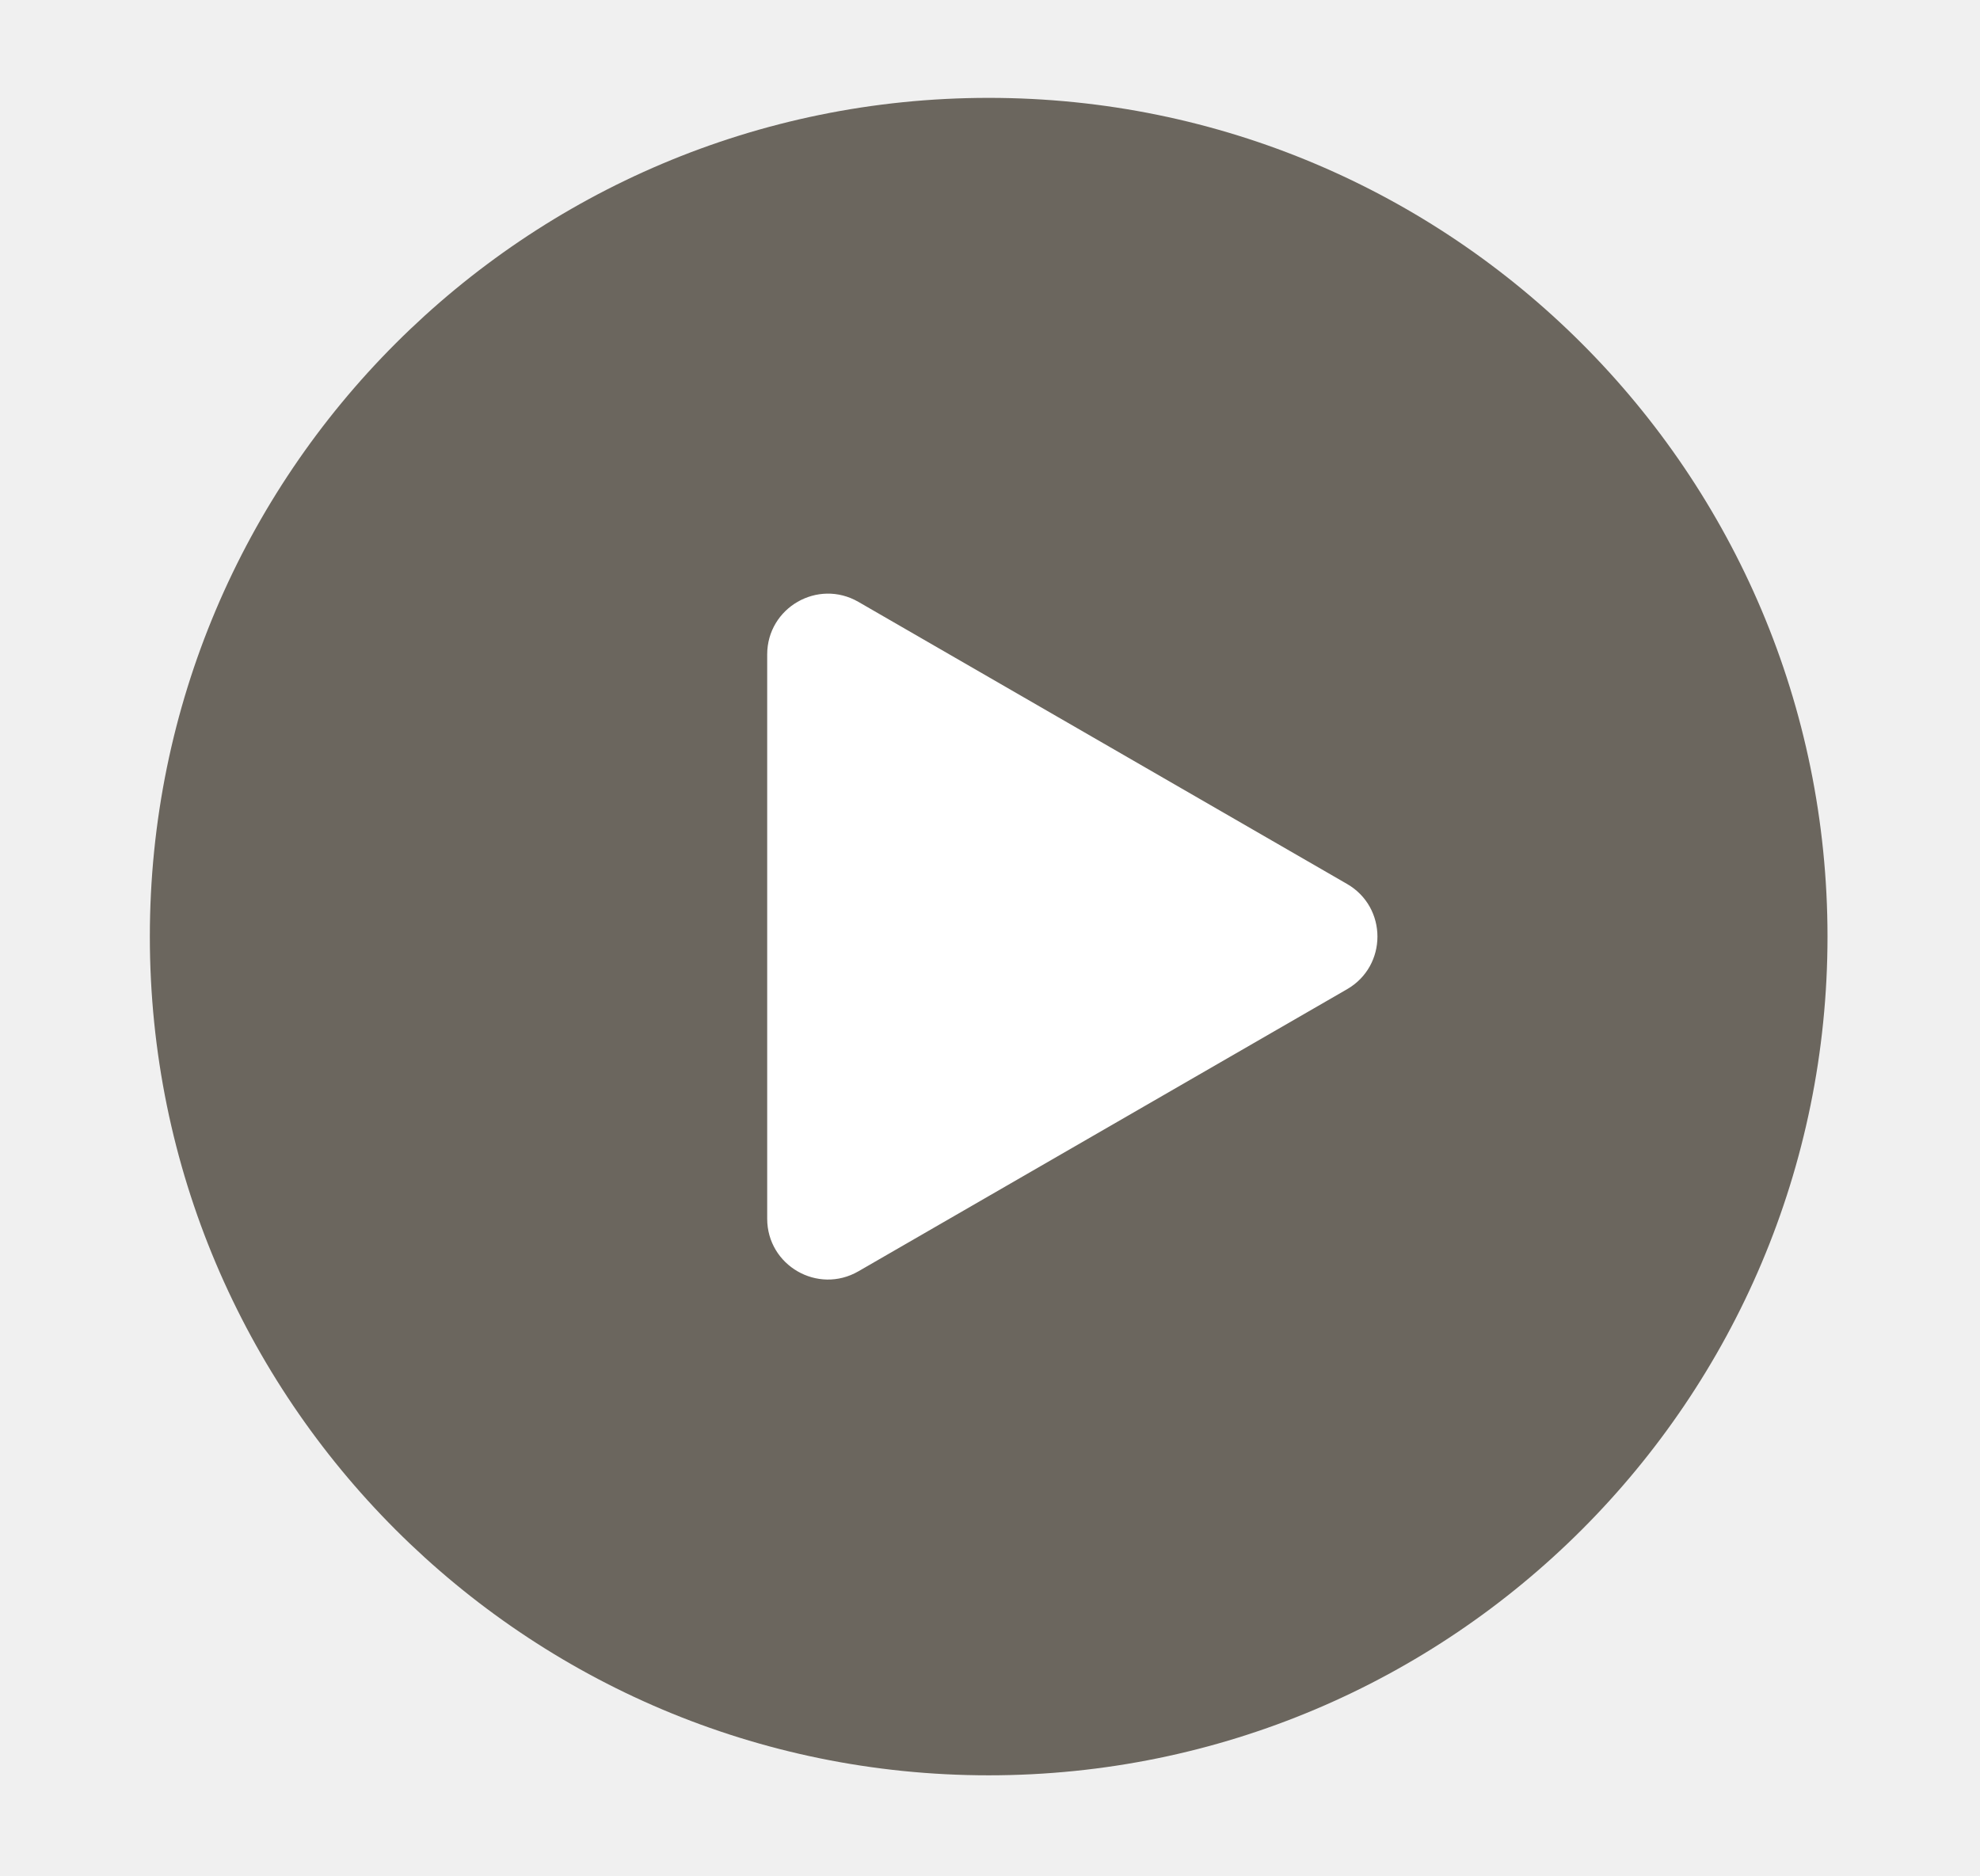
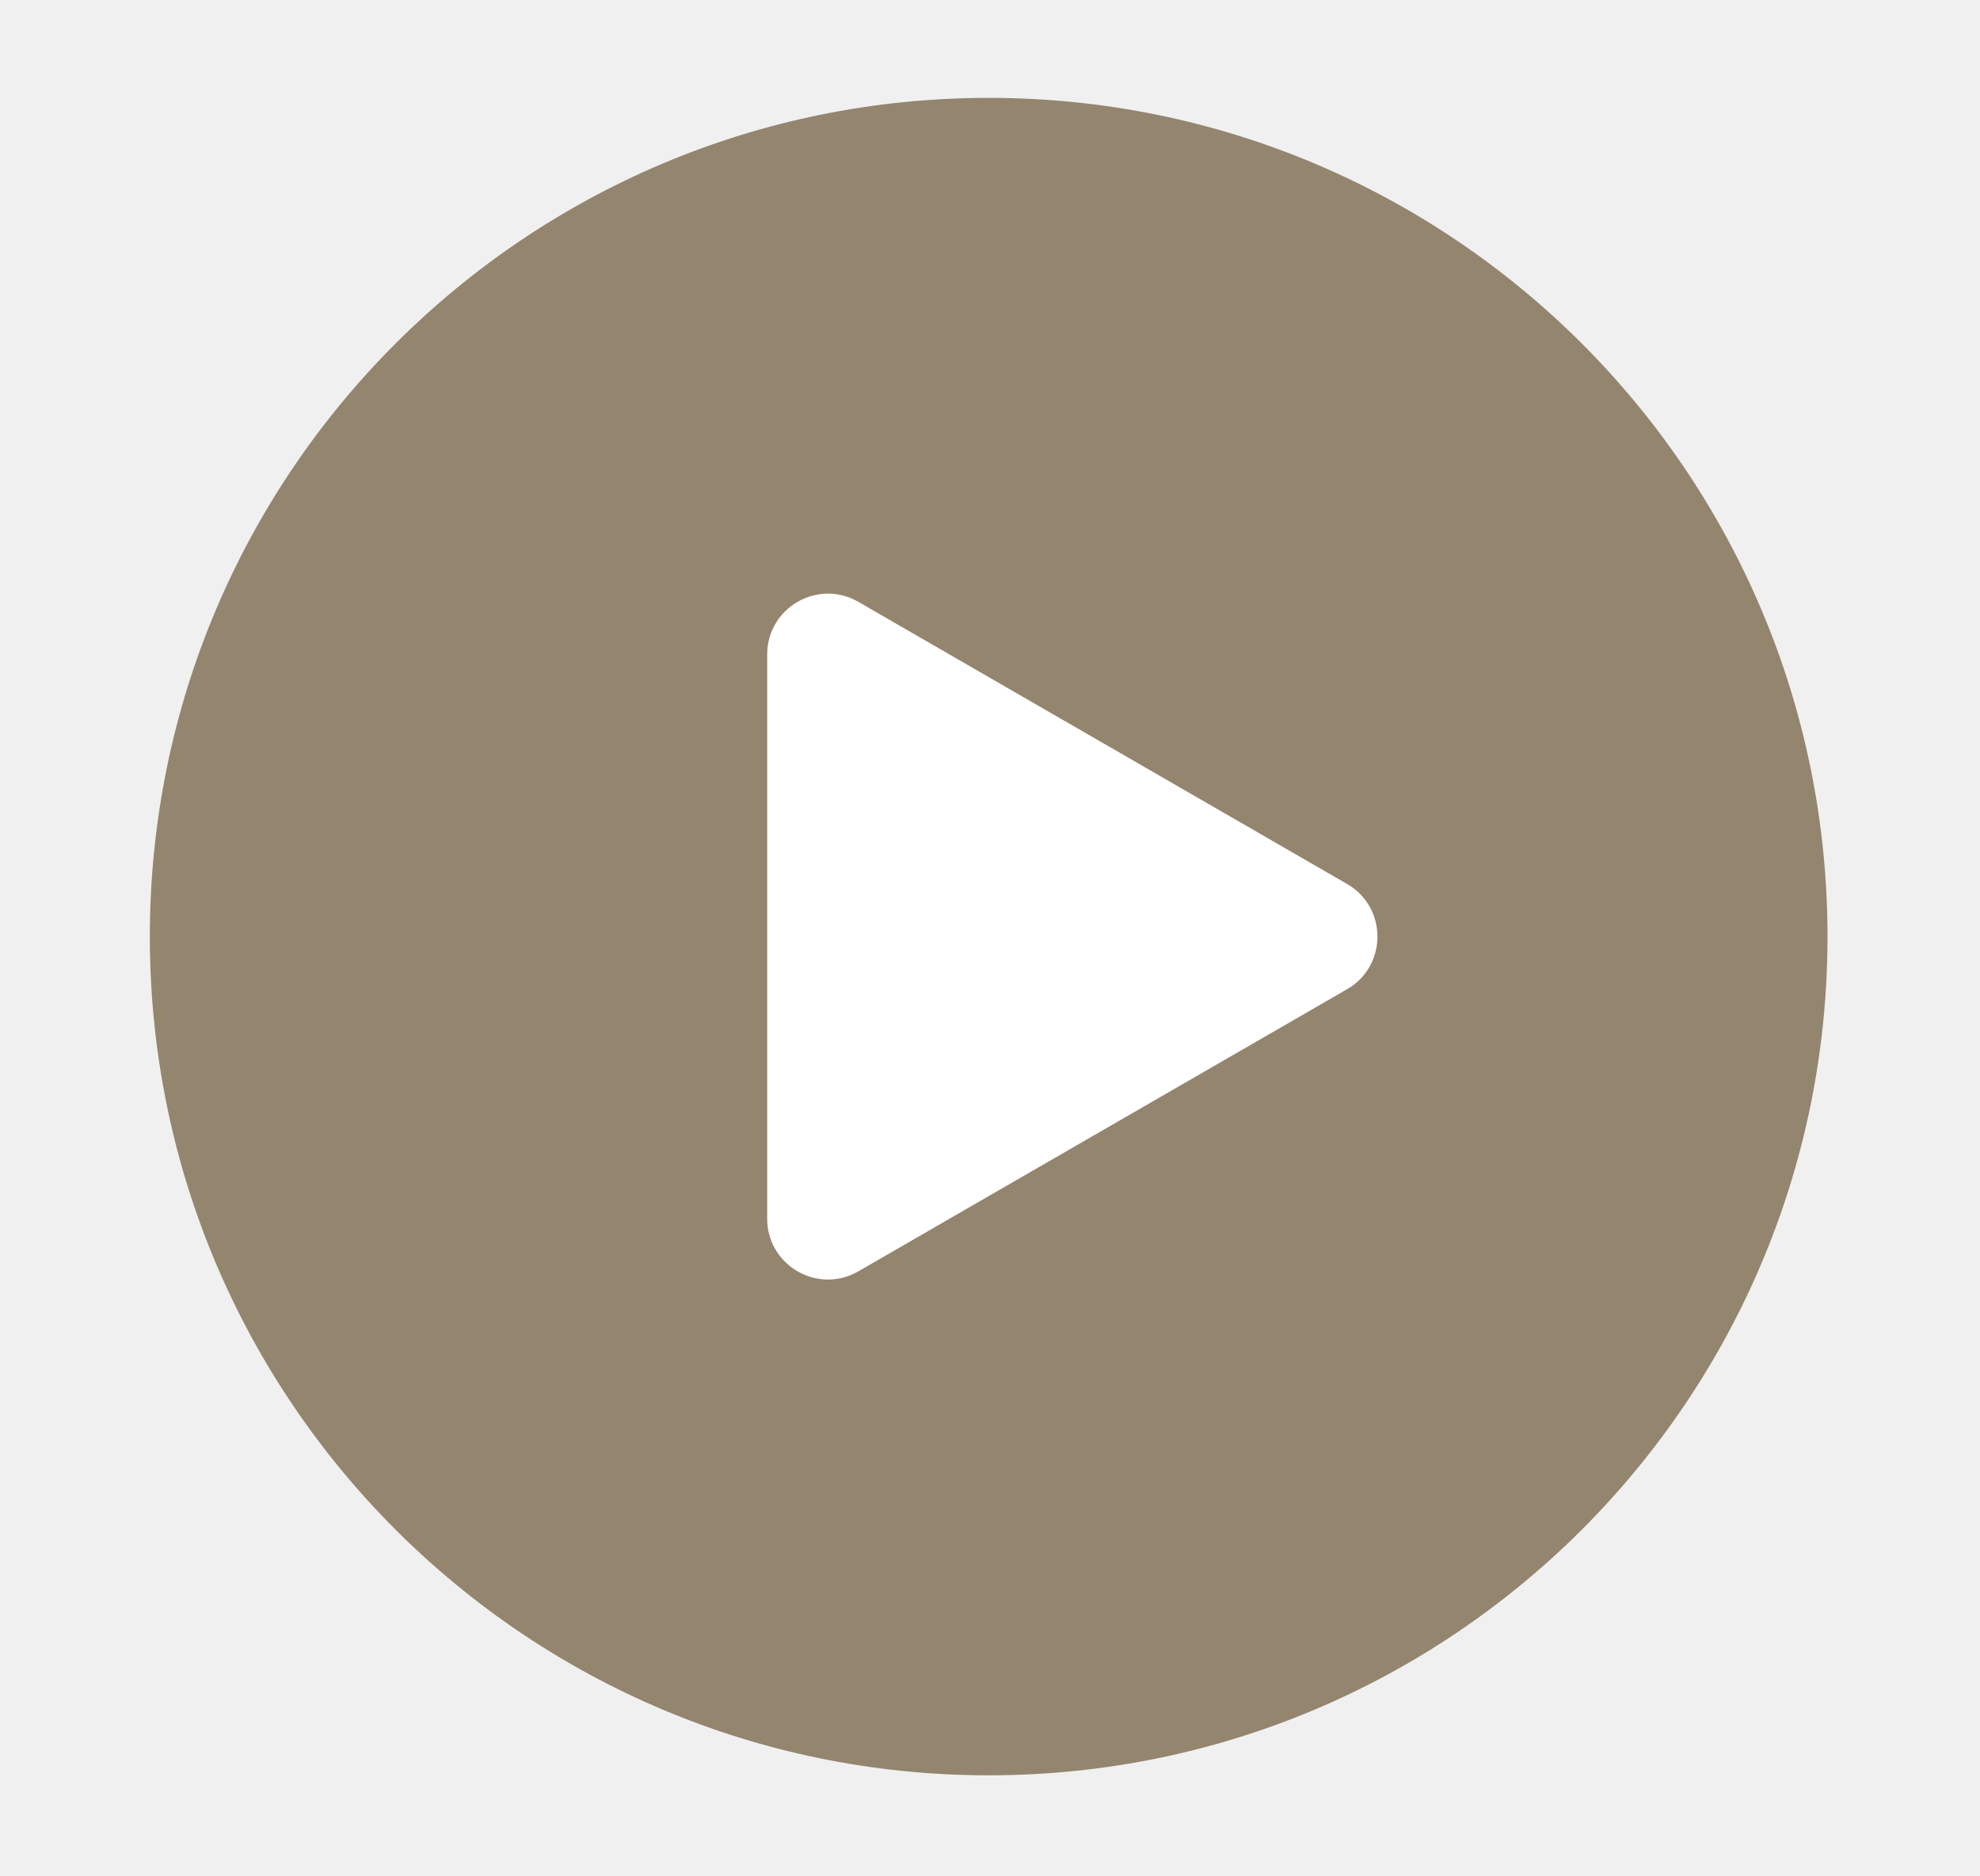
<svg xmlns="http://www.w3.org/2000/svg" width="100%" height="100%" viewBox="0 0 418 396" version="1.1" xml:space="preserve" style="fill-rule:evenodd;clip-rule:evenodd;stroke-linecap:round;stroke-linejoin:round;stroke-miterlimit:1.5;">
  <g transform="matrix(1,0,0,1,-2045.837,-55.22486)">
    <g id="Mesa-de-trabajo3" transform="matrix(0.71588,0,0,0.781699,640.4824,55.22486)">
      <rect x="1963.115" y="0" width="583.115" height="505.951" style="fill:none;" />
      <g transform="matrix(1.396882,0,0,1.279265,-855.4451,321.7923)">
        <circle cx="2226.471" cy="-53.794" r="92.699" style="fill:white;stroke:white;stroke-width:1px;" />
      </g>
      <g transform="matrix(26.41147,0,0,24.18763,2360.345,238.7534)">
-         <path d="M0,1.176L-5.456,4.326C-5.909,4.587 -6.474,4.261 -6.474,3.738L-6.474,-2.562C-6.474,-3.085 -5.909,-3.411 -5.456,-3.15L0,0C0.453,0.261 0.453,0.915 0,1.176M-4.001,-8.778C-9.173,-8.778 -13.367,-4.585 -13.367,0.588C-13.367,5.761 -9.173,9.954 -4.001,9.954C1.172,9.954 5.365,5.761 5.365,0.588C5.365,-4.585 1.172,-8.778 -4.001,-8.778" style="fill:rgb(107,102,94);fill-rule:nonzero;" />
+         <path d="M0,1.176L-5.456,4.326C-5.909,4.587 -6.474,4.261 -6.474,3.738L-6.474,-2.562C-6.474,-3.085 -5.909,-3.411 -5.456,-3.15L0,0C0.453,0.261 0.453,0.915 0,1.176M-4.001,-8.778C-9.173,-8.778 -13.367,-4.585 -13.367,0.588C-13.367,5.761 -9.173,9.954 -4.001,9.954C1.172,9.954 5.365,5.761 5.365,0.588C5.365,-4.585 1.172,-8.778 -4.001,-8.778" style="fill:#94856F;fill-rule:nonzero;" />
      </g>
    </g>
  </g>
</svg>
